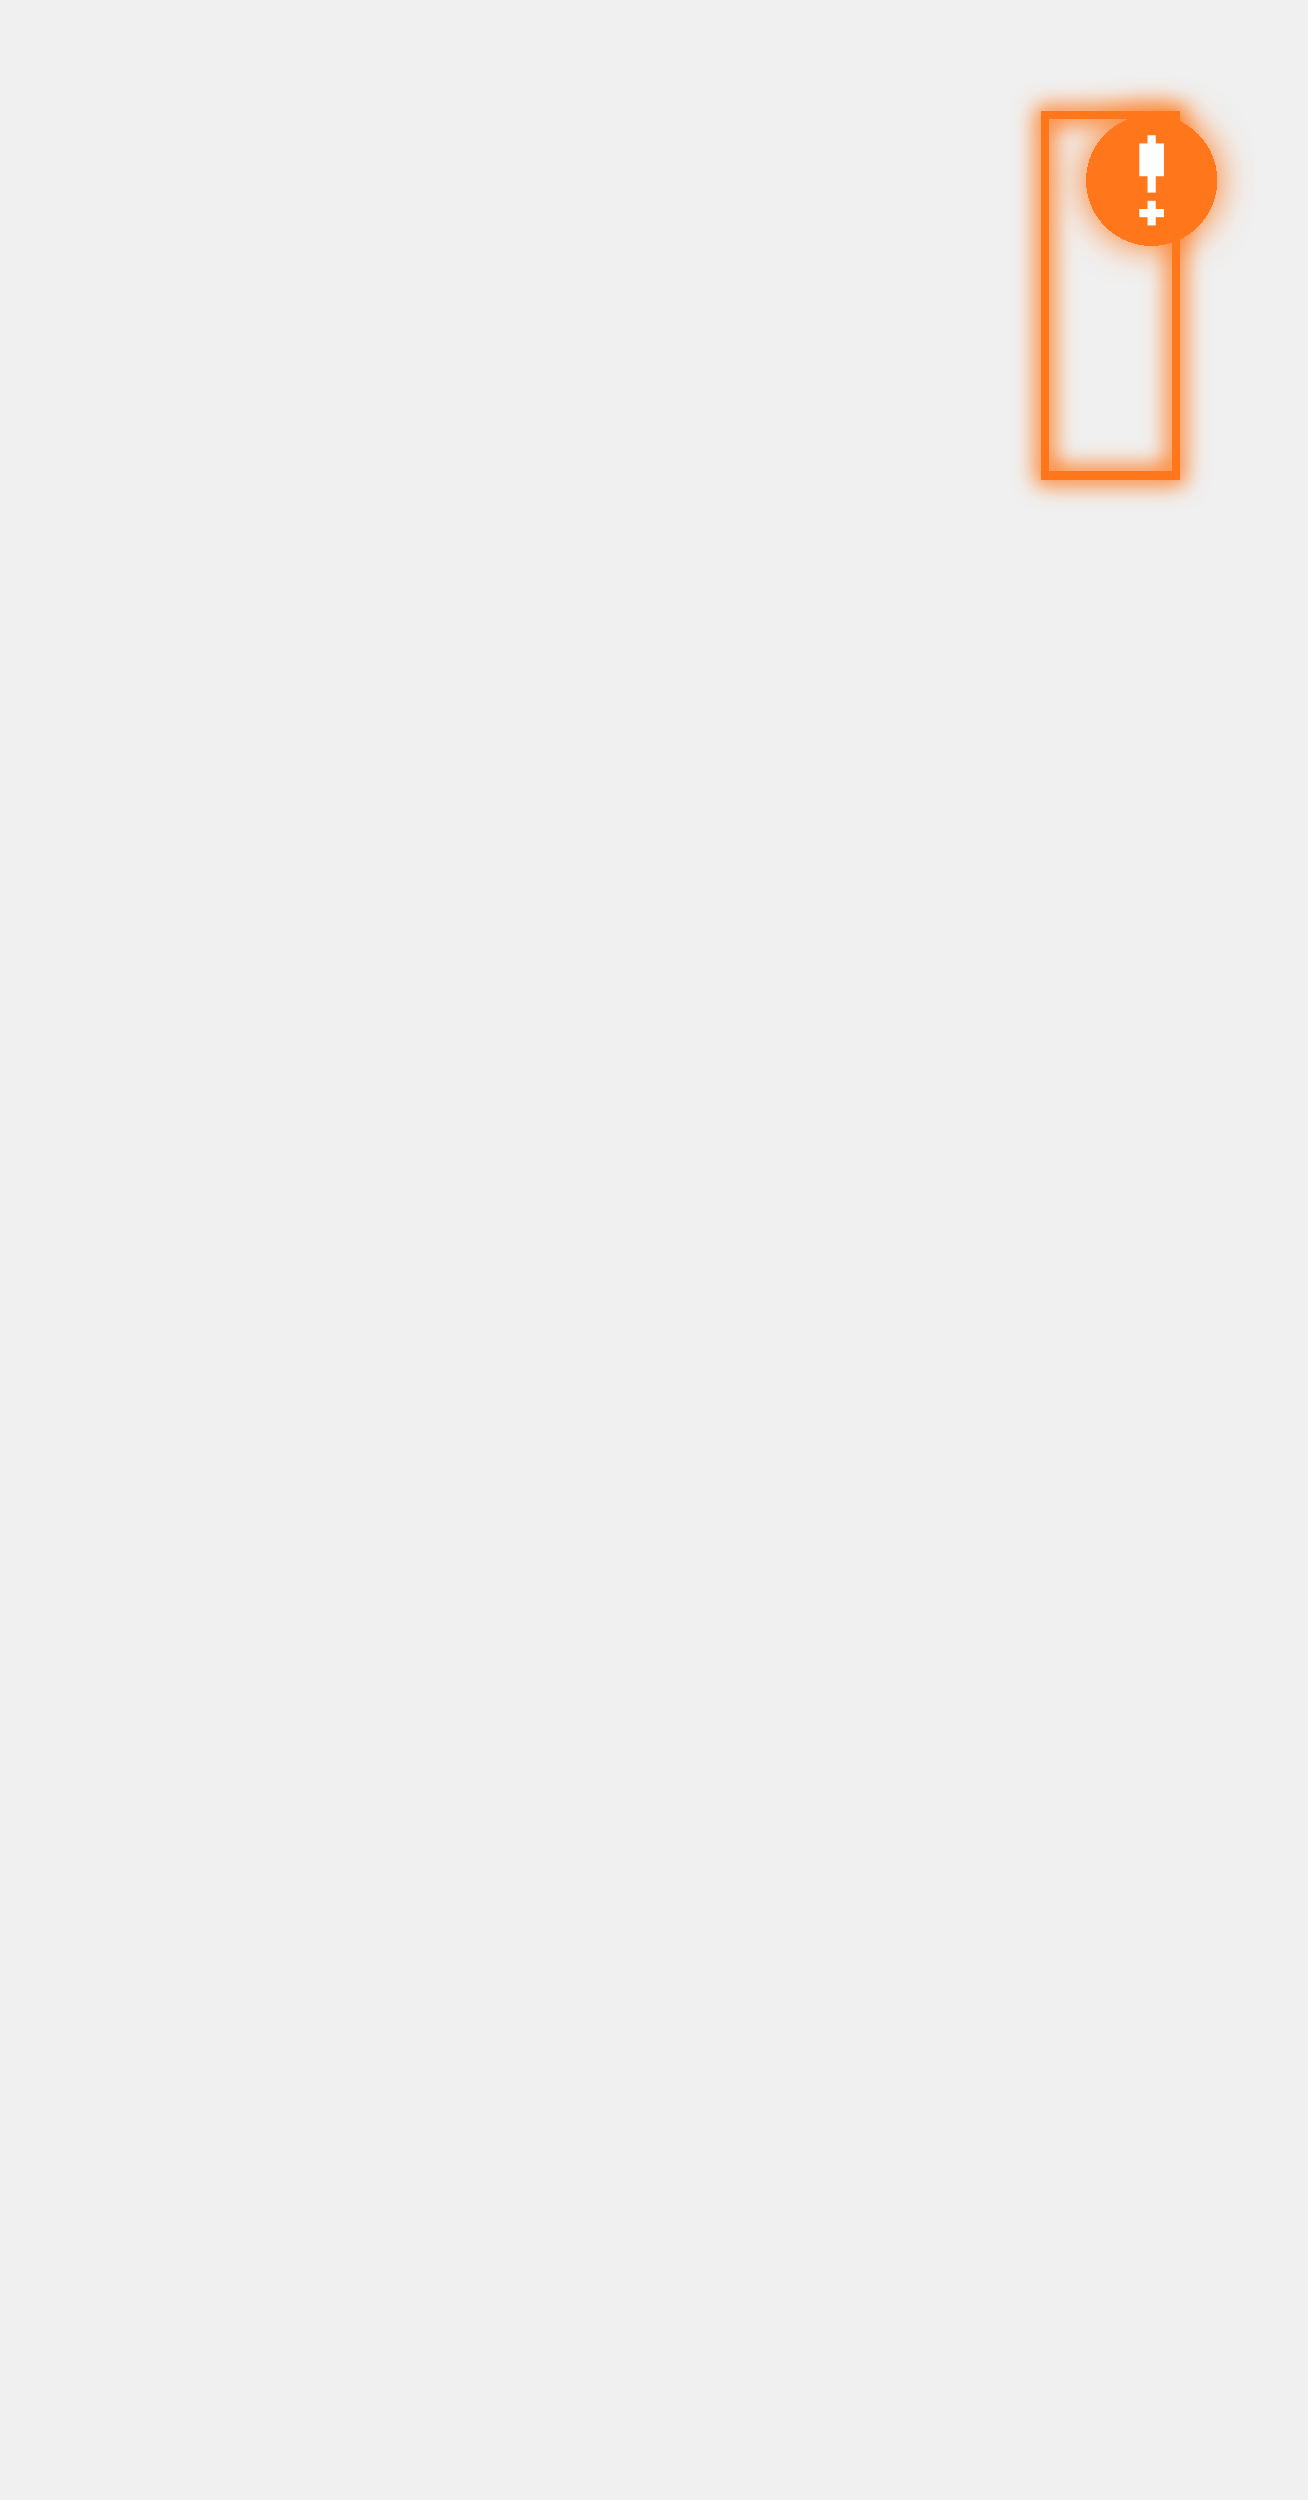
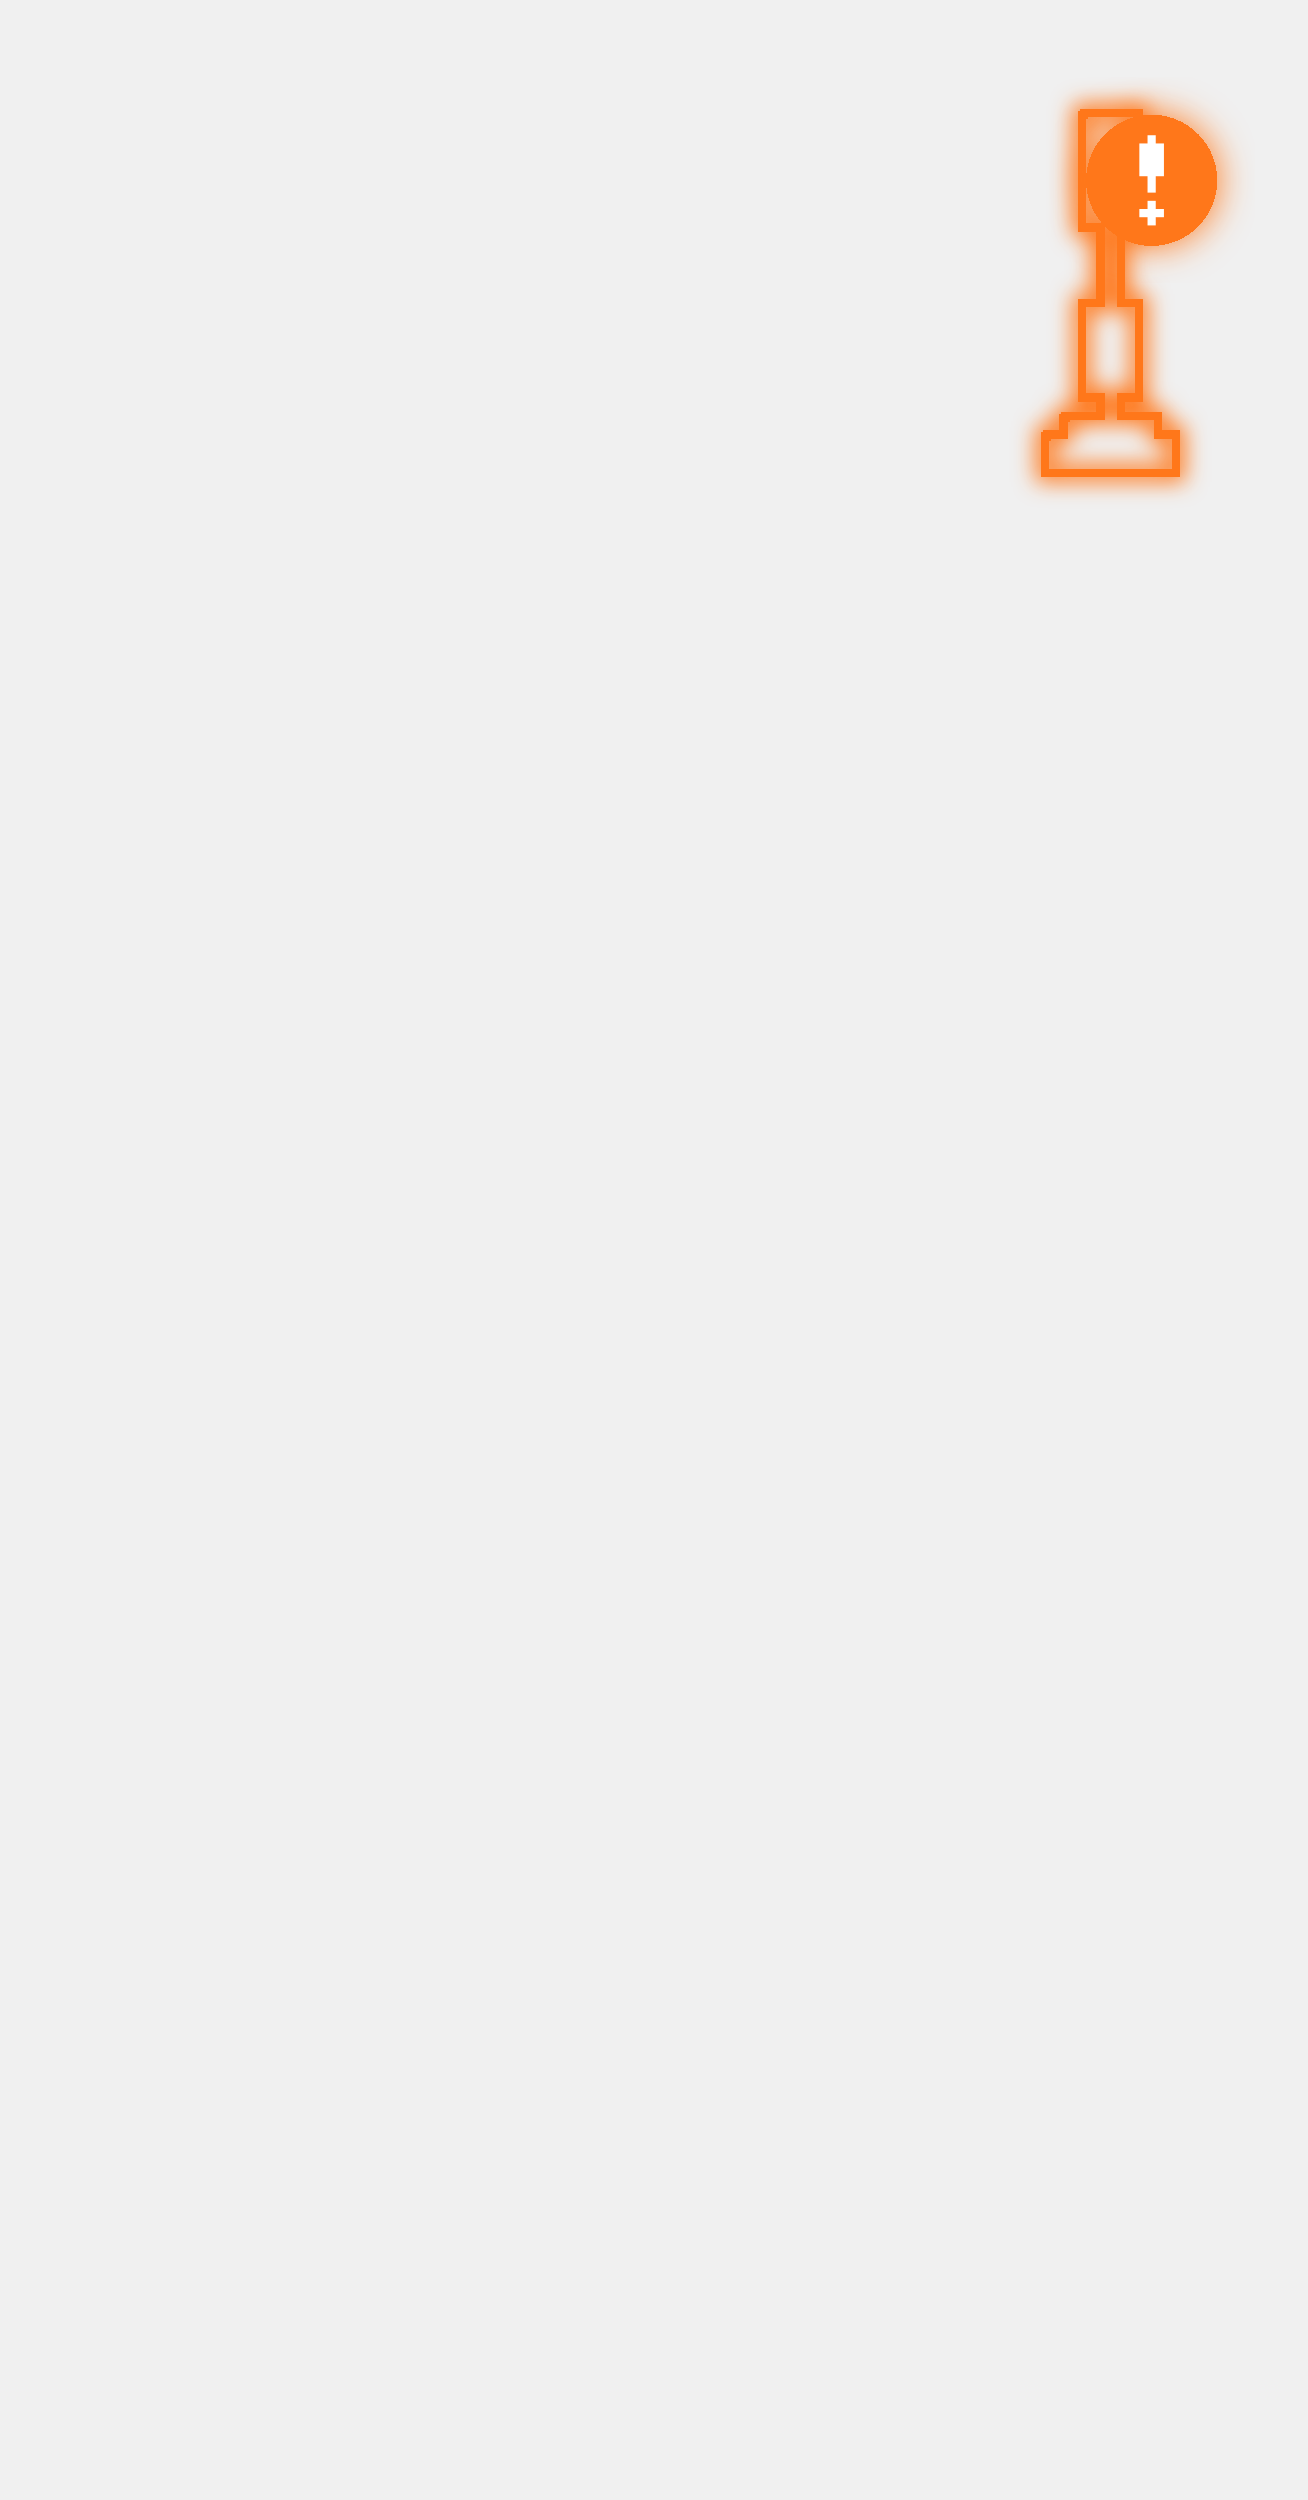
<svg xmlns="http://www.w3.org/2000/svg" width="319" height="610" viewBox="0 0 319 610" fill="none">
  <g filter="url(#glow)">
-     <rect x="255" y="28" width="32" height="88" stroke="#FF771A" stroke-width="2" shape-rendering="crispEdges" />
+     <path d="M264.5 27.5H278M264 28H264.5M264 55.5H268.5M273.5 55.5H278M264 74H268.5M273.5 74H278M264 97H268.5M273.5 97H278M260 101.5H268.5M273.5 101.5H282.5M259.5 102H260M255.5 106H259.5M282.5 106H287M255 106.5H255.5M255 115.5H287M255 106.5V115.5M255.5 106V106.5M259.5 102V106M260 101.5V102M264 28V55.5M264 74V97M264.5 27.5V28M268.5 55.5V74M268.5 97V101.5M273.5 55.5V74M273.5 97V101.5M278 27.5V55.5M278 74V97M282.5 101.5V106M287 106V115.5" fill="none" stroke="#FF771A" stroke-width="2" stroke-linecap="square" shape-rendering="crispEdges" />
  </g>
  <g transform="translate(256 19)">
    <g filter="url(#filter0_d_184_56741)">
      <rect x="9" y="9" width="32" height="32" rx="16" fill="#FF771A" shape-rendering="crispEdges" />
      <path d="M22 32H24V30H26V32H28V34H26V36H24V34H22V32ZM24 24H22V16H24V14H26V16H28V24H26V28H24V24Z" fill="white" />
    </g>
  </g>
  <defs>
    <filter id="glow" x="0" y="0" width="319" height="610" filterUnits="userSpaceOnUse" color-interpolation-filters="sRGB">
      <feFlood flood-opacity="0" result="BackgroundImageFix" />
      <feColorMatrix in="SourceAlpha" type="matrix" values="0 0 0 0 0 0 0 0 0 0 0 0 0 0 0 0 0 0 127 0" result="hardAlpha" />
      <feMorphology radius="1" operator="dilate" in="SourceAlpha" result="d" />
      <feOffset />
      <feGaussianBlur stdDeviation="2.7" />
      <feComposite in2="hardAlpha" operator="out" />
      <feColorMatrix type="matrix" values="0 0 0 0 1 0 0 0 0 0.468 0 0 0 0 0.103 0 0 0 1 0" />
      <feBlend mode="normal" in2="BackgroundImageFix" result="e" />
      <feBlend mode="normal" in="SourceGraphic" in2="e" result="shape" />
    </filter>
    <filter id="filter0_d_184_56741" x="0" y="0" width="50" height="50" filterUnits="userSpaceOnUse" color-interpolation-filters="sRGB">
      <feFlood flood-opacity="0" result="BackgroundImageFix" />
      <feColorMatrix in="SourceAlpha" type="matrix" values="0 0 0 0 0 0 0 0 0 0 0 0 0 0 0 0 0 0 127 0" result="hardAlpha" />
      <feOffset />
      <feGaussianBlur stdDeviation="4.5" />
      <feComposite in2="hardAlpha" operator="out" />
      <feColorMatrix type="matrix" values="0 0 0 0 1 0 0 0 0 0.468 0 0 0 0 0.103 0 0 0 1 0" />
      <feBlend mode="normal" in2="BackgroundImageFix" result="effect1_dropShadow_184_56741" />
      <feBlend mode="normal" in="SourceGraphic" in2="effect1_dropShadow_184_56741" result="shape" />
    </filter>
  </defs>
</svg>
